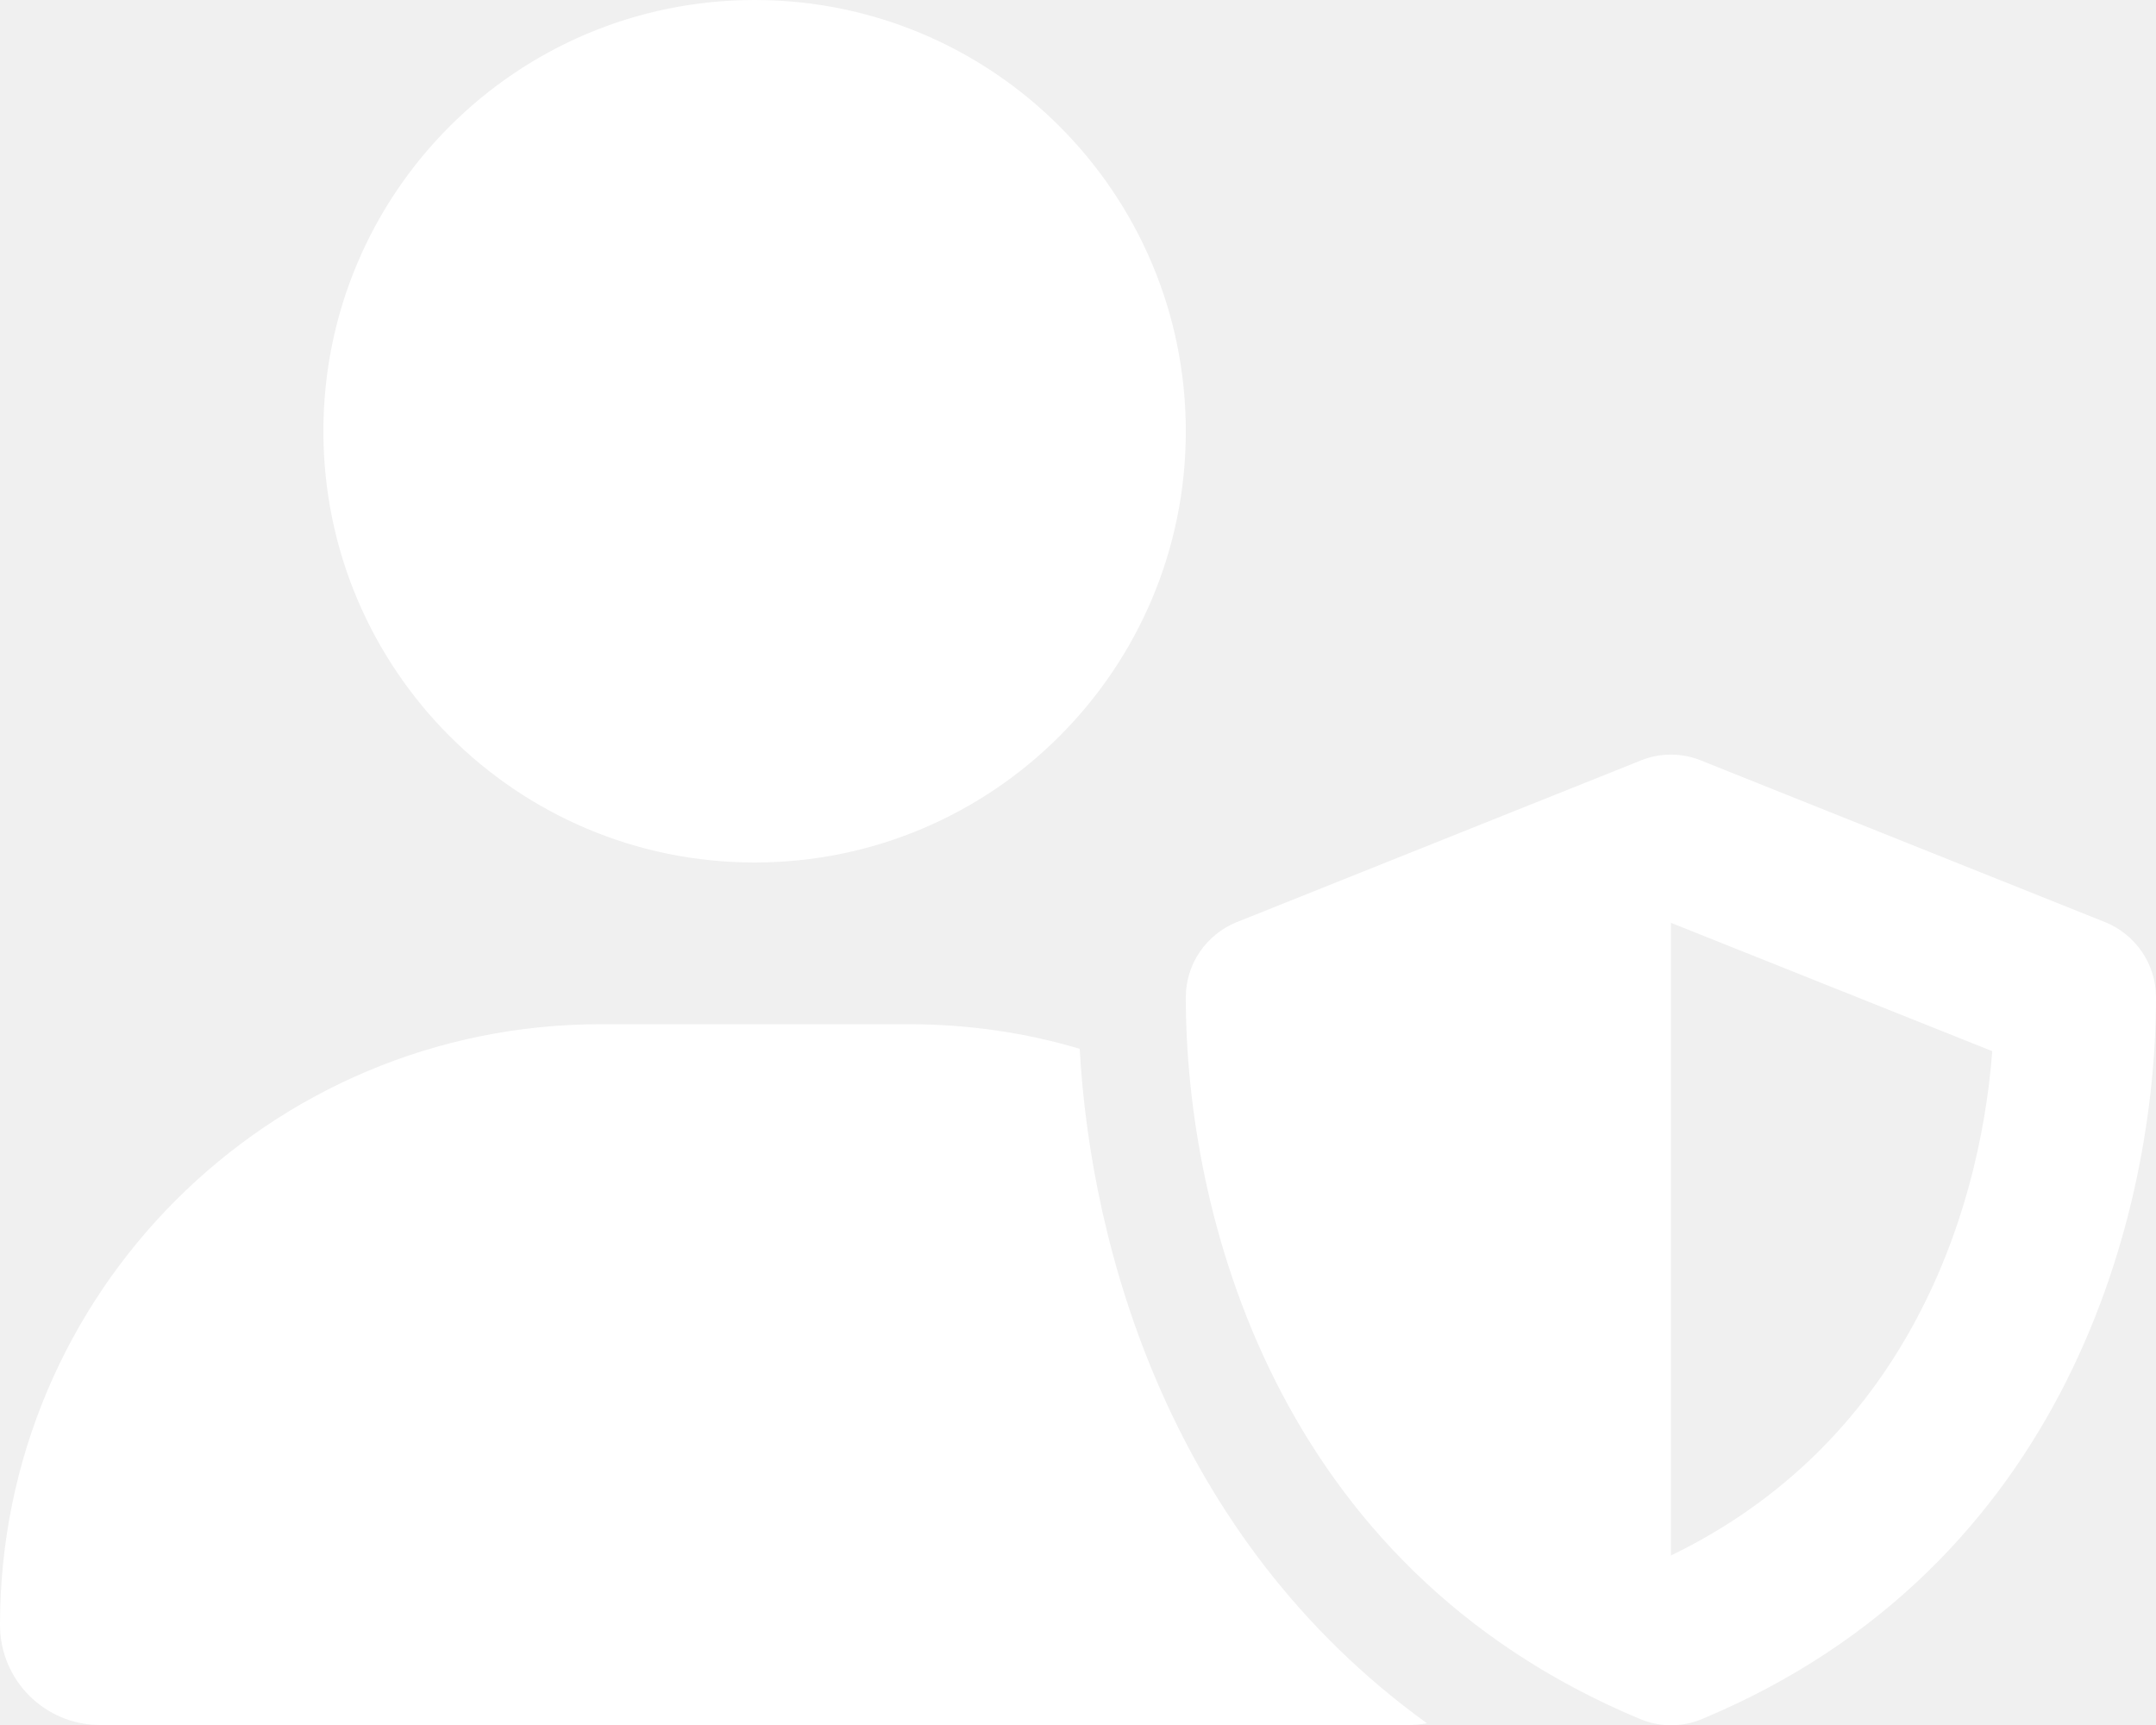
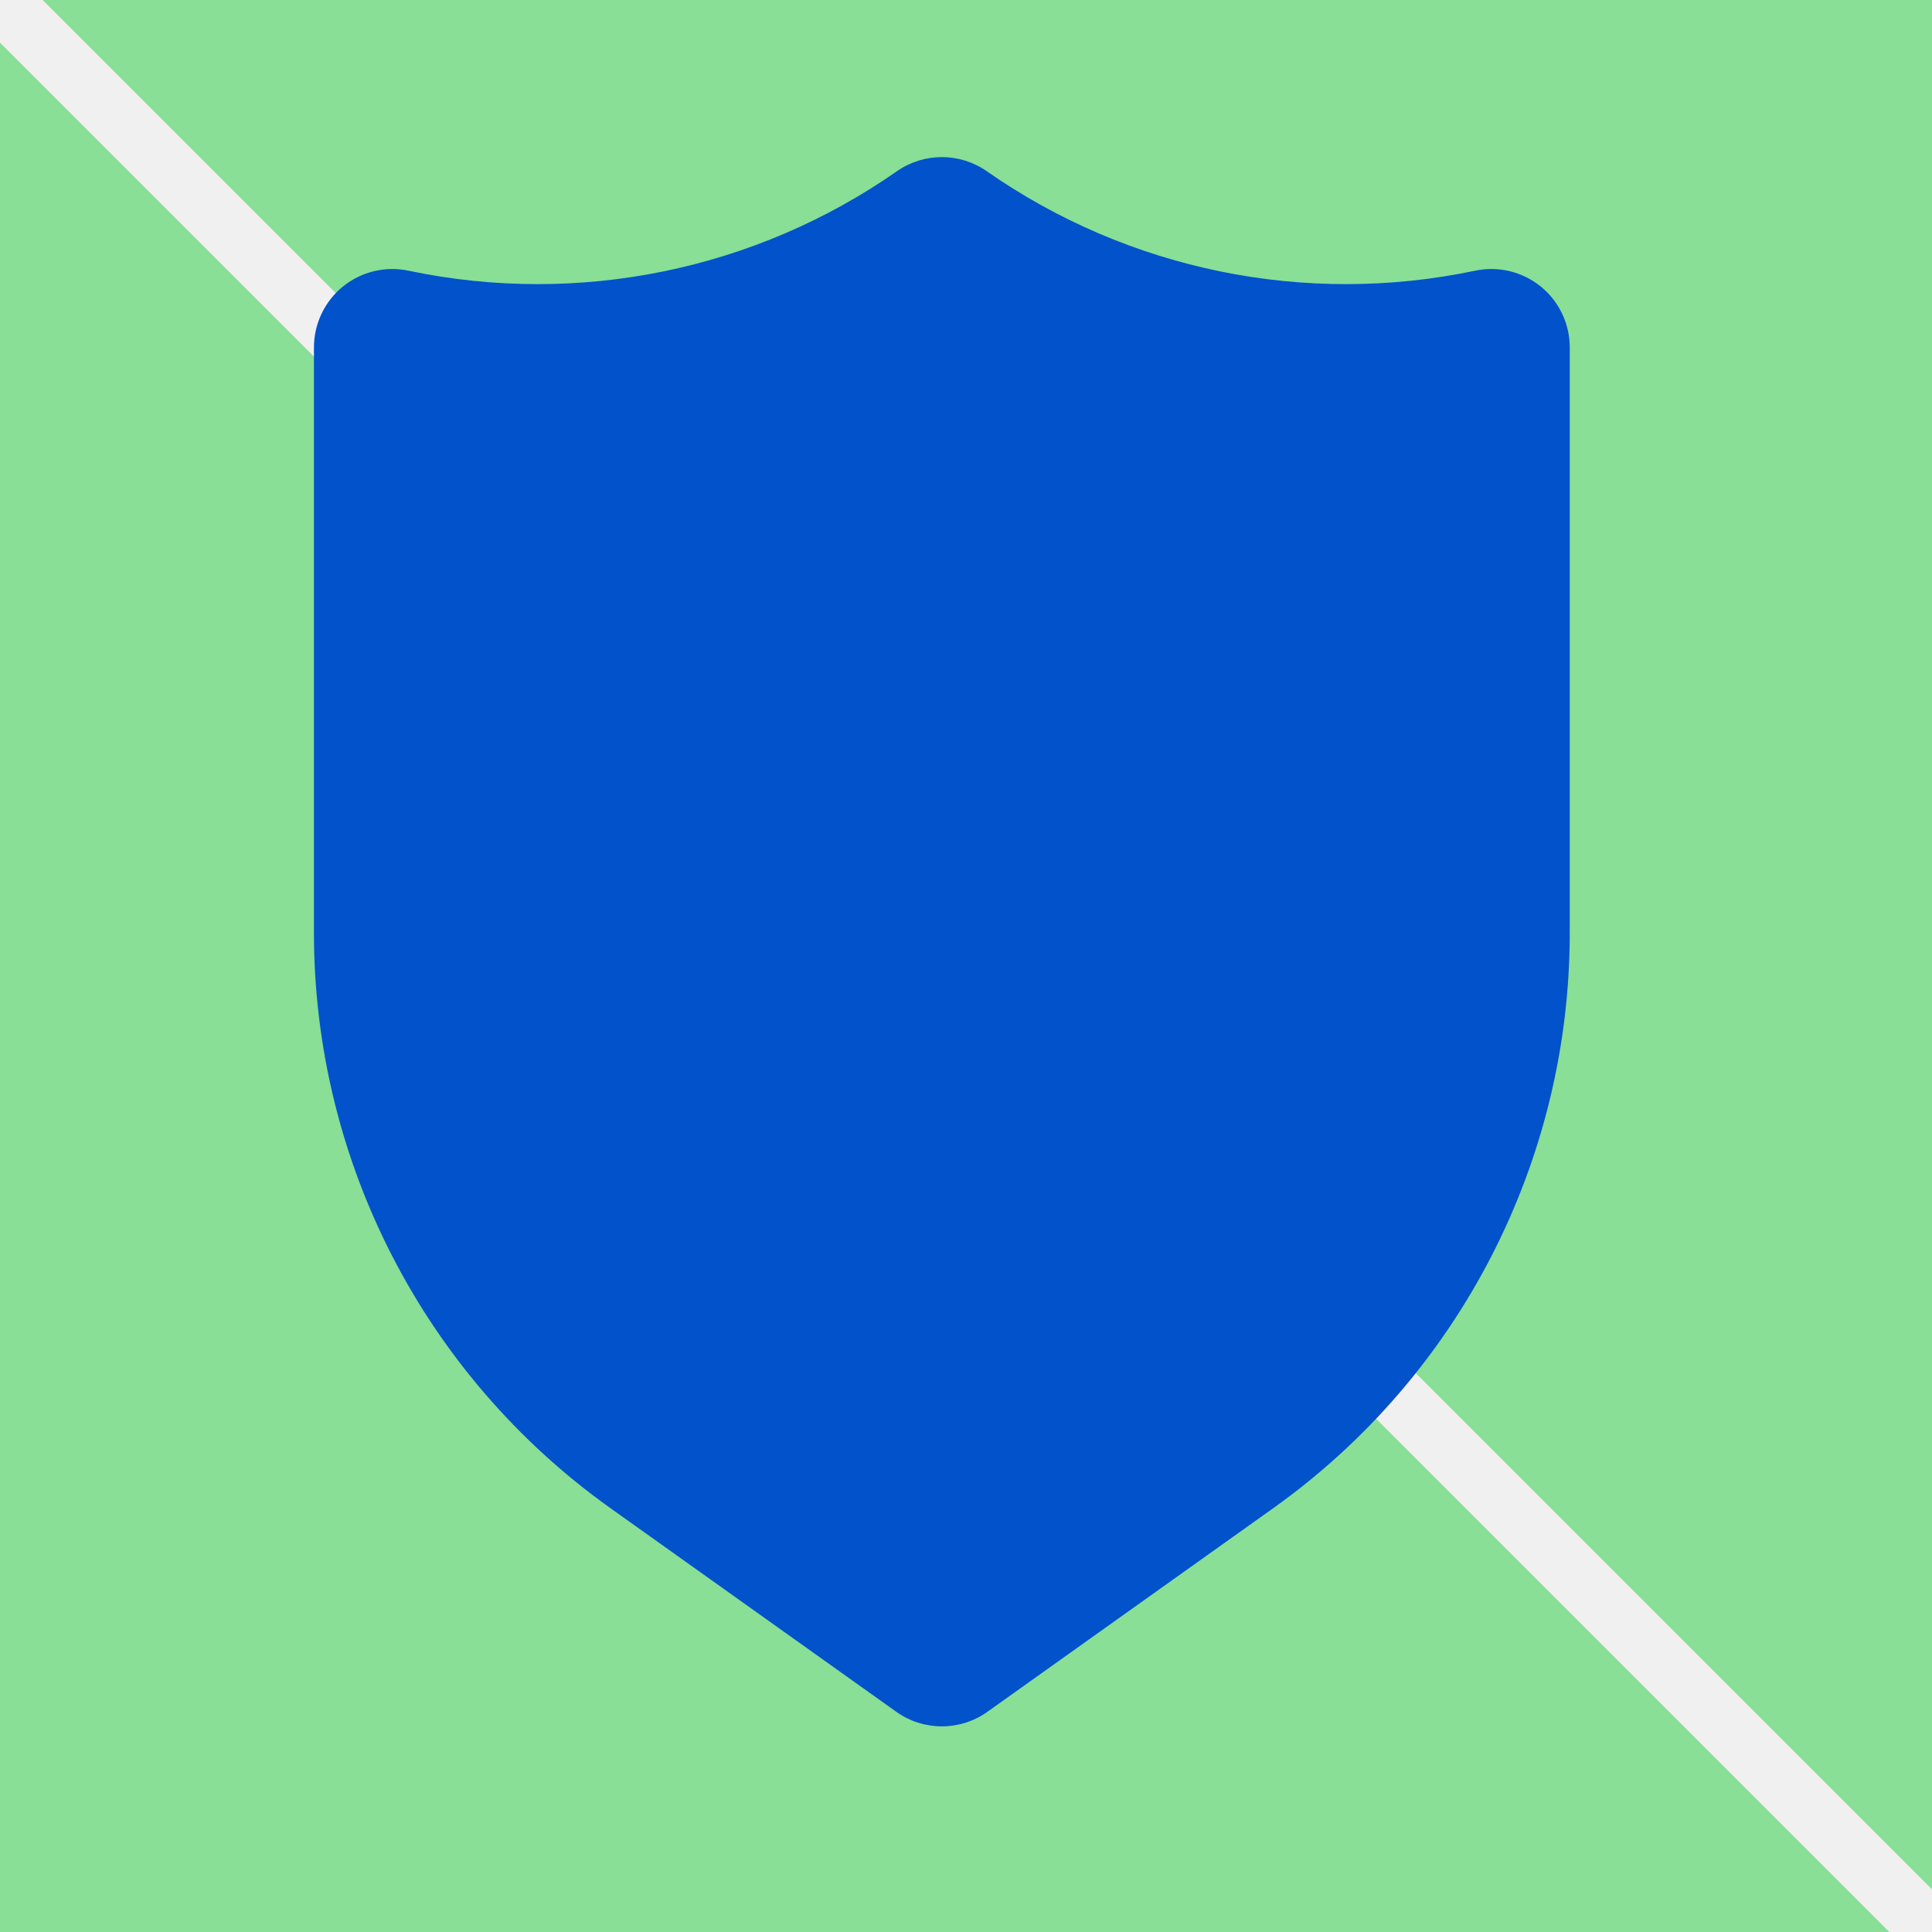
- <svg xmlns="http://www.w3.org/2000/svg" viewBox="0 0 640 512">
-   <path d="M224 256A128 128 0 1 0 224 0a128 128 0 1 0 0 256zm-45.7 48C79.8 304 0 383.8 0 482.3C0 498.7 13.3 512 29.7 512l388.6 0c1.8 0 3.5-.2 5.3-.5c-76.3-55.1-99.8-141-103.1-200.2c-16.1-4.8-33.1-7.3-50.7-7.3l-91.4 0zm308.8-78.3l-120 48C358 277.4 352 286.2 352 296c0 63.3 25.9 168.8 134.8 214.2c5.9 2.5 12.6 2.5 18.5 0C614.1 464.8 640 359.3 640 296c0-9.8-6-18.6-15.1-22.3l-120-48c-5.7-2.3-12.1-2.3-17.8 0zM591.4 312c-3.9 50.7-27.2 116.7-95.4 149.7l0-187.8L591.4 312z" fill="#FFFFFF" />
+ <svg xmlns="http://www.w3.org/2000/svg" viewBox="0 0 32 32" width="800px" height="800px">
+   <g fill="#88DF95">
+     <path d="M9.382 8.675h13.943v13.943L32 31.293V0H.707zM22.618 23.325H8.675V9.382L0 .707V32h31.293z" />
+   </g>
+   <path transform="scale(1.3)" fill="#0152cb" d="M19.63,3.65a1,1,0,0,0-.84-.2,8,8,0,0,1-6.22-1.27,1,1,0,0,0-1.14,0A8,8,0,0,1,5.21,3.45a1,1,0,0,0-.84.2A1,1,0,0,0,4,4.43v7.45a9,9,0,0,0,3.77,7.33l3.65,2.6a1,1,0,0,0,1.16,0l3.65-2.6A9,9,0,0,0,20,11.88V4.43A1,1,0,0,0,19.63,3.65ZM1d8,11.88a7,7,0,0,1-2.93,5.7L12,19.77,8.93,17.58A7,7,0,0,1,6,11.88V5.58a10,10,0,0,0,6-1.39,10,10,0,0,0,6,1.39Z" />
</svg>
